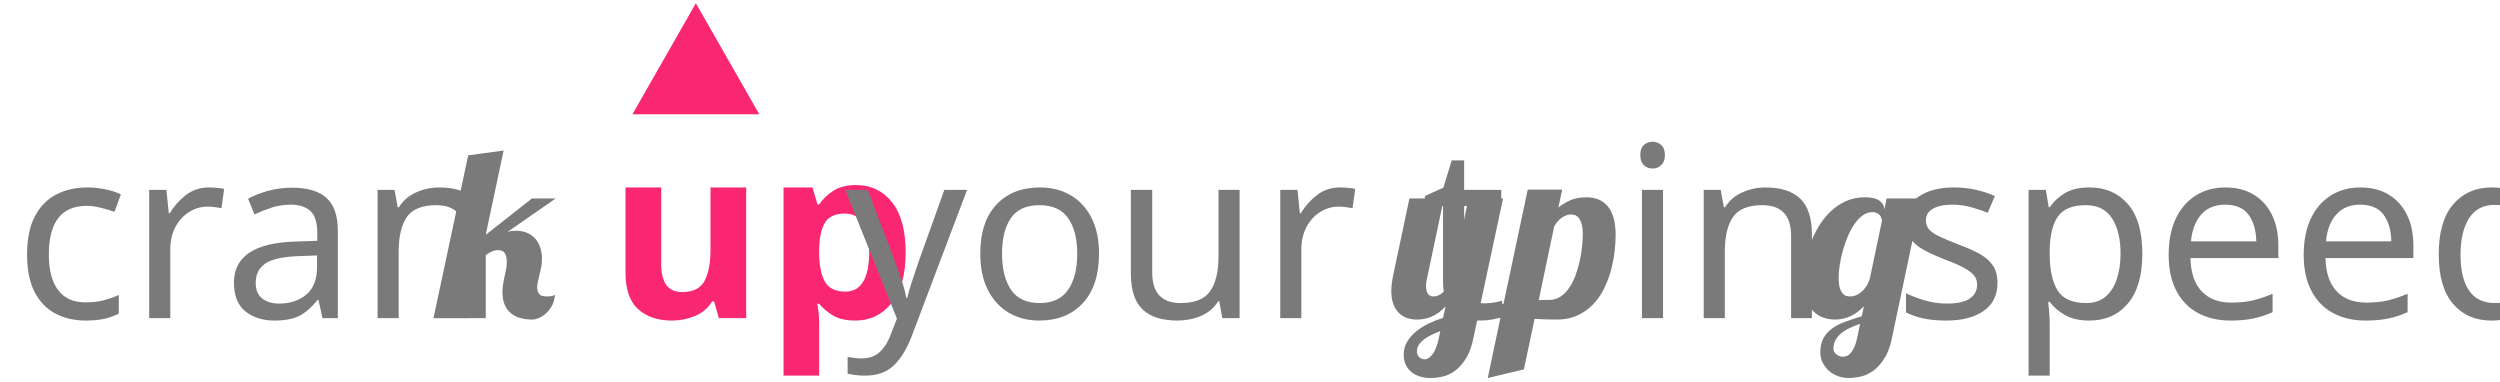
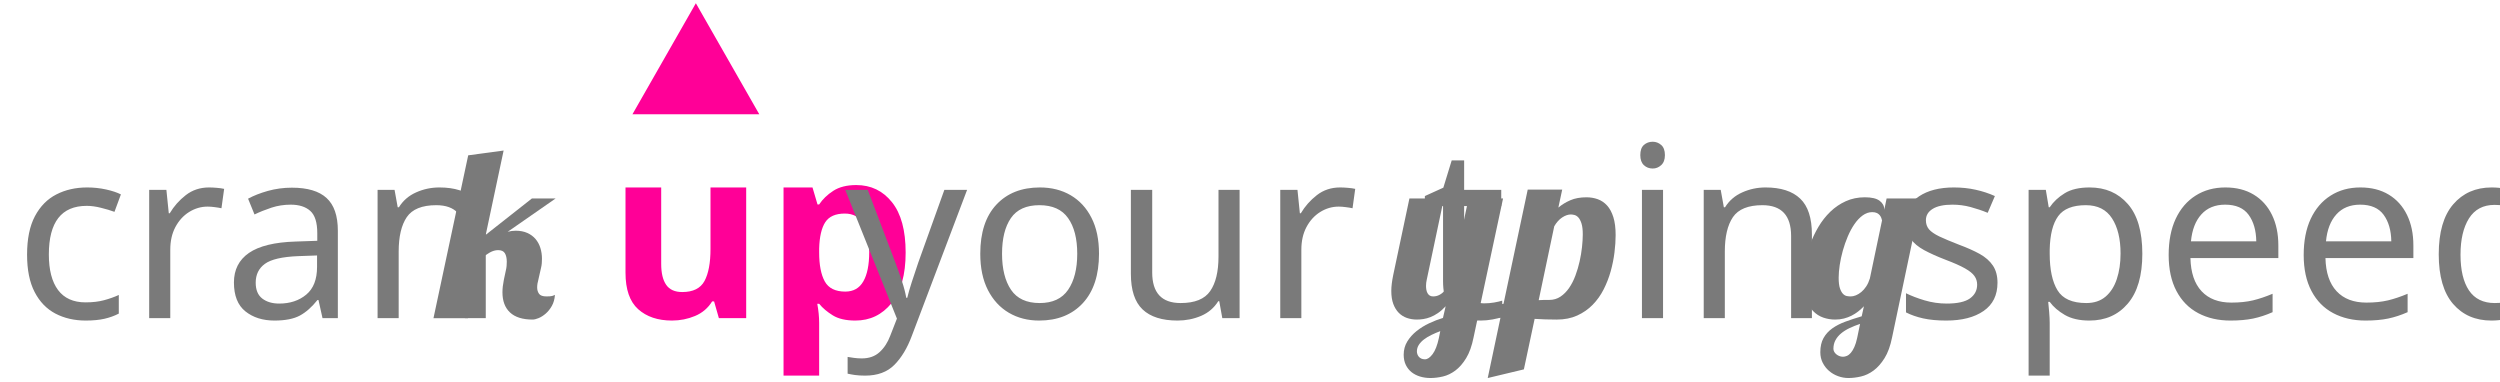
<svg xmlns="http://www.w3.org/2000/svg" width="800px" height="122px" version="1.1" xml:space="preserve" style="fill-rule:evenodd;clip-rule:evenodd;stroke-linejoin:round;stroke-miterlimit:1.414;">
  <g>
    <g transform="matrix(1,0,0,1,0,-189)">
      <g transform="matrix(1.53227,0,0,1.53227,4.45224,-52.0459)">
        <g transform="matrix(1,0,0,1,-258.591,11.7926)">
          <path d="M368.112,203.958c-0.081,0.277 -0.142,0.545 -0.183,0.806c-0.041,0.26 -0.061,0.529 -0.061,0.806c0,0.505 0.13,0.94 0.391,1.306c0.26,0.366 0.781,0.549 1.562,0.549c0.293,0 0.533,-0.008 0.72,-0.024c0.187,-0.016 0.342,-0.041 0.464,-0.073c0.122,-0.033 0.224,-0.069 0.305,-0.11c0.081,-0.041 0.171,-0.077 0.269,-0.11c-0.065,0.895 -0.281,1.664 -0.647,2.307c-0.366,0.643 -0.793,1.176 -1.282,1.599c-0.488,0.423 -0.981,0.736 -1.477,0.94c-0.496,0.203 -0.916,0.305 -1.257,0.305c-2.083,0 -3.654,-0.492 -4.712,-1.477c-1.058,-0.985 -1.587,-2.389 -1.587,-4.211c0,-0.781 0.098,-1.652 0.293,-2.612l0.415,-1.953c0.081,-0.326 0.134,-0.643 0.159,-0.952c0.024,-0.309 0.037,-0.602 0.037,-0.879c0,-0.732 -0.13,-1.318 -0.391,-1.758c-0.26,-0.439 -0.732,-0.659 -1.416,-0.659c-0.57,0 -1.152,0.167 -1.746,0.5c-0.594,0.334 -1.241,0.785 -1.941,1.355l-2.612,12.354l-7.202,0l7.251,-34.009l7.397,-1.001l-3.735,17.602l9.644,-7.593l4.956,0l-10.01,6.958c0.553,-0.146 1.107,-0.22 1.66,-0.22c0.928,0 1.737,0.155 2.429,0.464c0.692,0.309 1.265,0.732 1.721,1.27c0.456,0.537 0.793,1.16 1.013,1.868c0.22,0.708 0.33,1.461 0.33,2.258c0,0.309 -0.012,0.623 -0.037,0.94c-0.024,0.317 -0.077,0.639 -0.159,0.964l-0.562,2.49Z" style="fill:#7a7a7a;" />
          <text x="258.591px" y="211.966px" style="font-family:Lobster;font-size:50px;fill:#7a7a7a;">cran</text>
          <text x="371.726px" y="211.966px" style="font-family:Lobster;font-size:50px;fill:#7a7a7a;"> </text>
-           <text x="382.565px" y="211.966px" style="font-family:Bebas Neue;font-size:50px;font-weight:700;fill:#f92672;">up</text>
+           <text x="382.565px" y="211.966px" style="font-family:Bebas Neue;font-size:50px;font-weight:700;fill:#ff0097;">up</text>
          <text x="421.315px" y="211.966px" style="font-family:Lobster;font-size:50px;fill:#7a7a7a;"> </text>
          <path d="M566.384,224.466l2.661,-12.598c-0.781,0.033 -1.567,0.085 -2.356,0.159c-0.789,0.073 -1.624,0.199 -2.502,0.378l-0.757,3.564c-0.358,1.79 -0.875,3.239 -1.55,4.346c-0.675,1.107 -1.428,1.969 -2.258,2.588c-0.83,0.618 -1.697,1.034 -2.6,1.245c-0.903,0.212 -1.77,0.317 -2.6,0.317c-0.765,0 -1.485,-0.102 -2.161,-0.305c-0.675,-0.203 -1.265,-0.505 -1.77,-0.903c-0.505,-0.399 -0.907,-0.903 -1.208,-1.514c-0.301,-0.61 -0.452,-1.322 -0.452,-2.136c0,-1.025 0.248,-1.945 0.745,-2.759c0.496,-0.814 1.139,-1.538 1.929,-2.173c0.789,-0.635 1.668,-1.18 2.637,-1.636c0.968,-0.456 1.933,-0.83 2.893,-1.123l0.562,-2.441c-0.537,0.586 -1.074,1.062 -1.611,1.428c-0.537,0.366 -1.058,0.647 -1.562,0.842c-0.505,0.195 -0.993,0.33 -1.465,0.403c-0.472,0.073 -0.928,0.11 -1.367,0.11c-0.749,0 -1.449,-0.114 -2.1,-0.342c-0.651,-0.228 -1.217,-0.586 -1.697,-1.074c-0.48,-0.488 -0.859,-1.107 -1.135,-1.855c-0.277,-0.749 -0.415,-1.652 -0.415,-2.71c0,-0.456 0.033,-0.956 0.098,-1.501c0.065,-0.545 0.163,-1.135 0.293,-1.77l3.394,-16.04l7.202,0l-3.589,16.992c-0.098,0.423 -0.146,0.846 -0.146,1.27c0,0.293 0.024,0.57 0.073,0.83c0.049,0.26 0.13,0.492 0.244,0.696c0.114,0.203 0.264,0.366 0.452,0.488c0.187,0.122 0.427,0.183 0.72,0.183c0.456,0 0.883,-0.102 1.282,-0.305c0.399,-0.203 0.761,-0.488 1.086,-0.854c0.326,-0.366 0.614,-0.802 0.867,-1.306c0.252,-0.505 0.476,-1.05 0.671,-1.636l3.491,-16.357l7.202,0l-4.907,22.949c0.879,-0.195 1.725,-0.37 2.539,-0.525c0.814,-0.155 1.636,-0.297 2.466,-0.427l5.054,-23.852l7.202,0l-0.806,3.76c0.732,-0.618 1.571,-1.131 2.515,-1.538c0.944,-0.407 2.059,-0.61 3.345,-0.61c0.846,0 1.64,0.134 2.38,0.403c0.741,0.269 1.388,0.708 1.941,1.318c0.553,0.61 0.989,1.42 1.306,2.429c0.317,1.009 0.476,2.254 0.476,3.735c0,1.123 -0.081,2.34 -0.244,3.65c-0.163,1.31 -0.427,2.62 -0.793,3.931c-0.366,1.31 -0.859,2.572 -1.477,3.784c-0.618,1.213 -1.383,2.283 -2.295,3.21c-0.911,0.928 -1.986,1.672 -3.223,2.234c-1.237,0.562 -2.661,0.842 -4.272,0.842c-1.66,0 -3.198,-0.049 -4.614,-0.146l-2.246,10.547l-7.544,1.807ZM577.028,208.206c0.374,-0.033 0.741,-0.049 1.099,-0.049c0.358,0 0.724,0 1.099,0c0.879,0 1.66,-0.228 2.344,-0.684c0.684,-0.456 1.286,-1.062 1.807,-1.819c0.521,-0.757 0.96,-1.615 1.318,-2.576c0.358,-0.96 0.651,-1.949 0.879,-2.966c0.228,-1.017 0.395,-2.018 0.5,-3.003c0.106,-0.985 0.159,-1.868 0.159,-2.649c0,-0.96 -0.09,-1.717 -0.269,-2.271c-0.179,-0.553 -0.395,-0.968 -0.647,-1.245c-0.252,-0.277 -0.525,-0.452 -0.818,-0.525c-0.293,-0.073 -0.545,-0.11 -0.757,-0.11c-0.57,0 -1.172,0.208 -1.807,0.623c-0.635,0.415 -1.188,1.029 -1.66,1.843l-3.247,15.43ZM556.472,214.676c-0.651,0.244 -1.27,0.509 -1.855,0.793c-0.586,0.285 -1.103,0.598 -1.55,0.94c-0.448,0.342 -0.806,0.72 -1.074,1.135c-0.269,0.415 -0.403,0.875 -0.403,1.379c0,0.179 0.033,0.366 0.098,0.562c0.065,0.195 0.167,0.374 0.305,0.537c0.138,0.163 0.313,0.293 0.525,0.391c0.212,0.098 0.464,0.146 0.757,0.146c0.521,0 1.054,-0.362 1.599,-1.086c0.545,-0.724 0.981,-1.843 1.306,-3.357l0.293,-1.44Z" style="fill:#7a7a7a;" />
          <path d="M644.948,209.476c-0.374,0.391 -0.773,0.753 -1.196,1.086c-0.423,0.334 -0.883,0.627 -1.379,0.879c-0.496,0.252 -1.029,0.452 -1.599,0.598c-0.57,0.146 -1.18,0.22 -1.831,0.22c-0.863,0 -1.693,-0.138 -2.49,-0.415c-0.798,-0.277 -1.506,-0.732 -2.124,-1.367c-0.618,-0.635 -1.115,-1.465 -1.489,-2.49c-0.374,-1.025 -0.562,-2.279 -0.562,-3.76c0,-1.139 0.114,-2.36 0.342,-3.662c0.228,-1.302 0.578,-2.604 1.05,-3.906c0.472,-1.302 1.062,-2.551 1.77,-3.748c0.708,-1.196 1.538,-2.254 2.49,-3.174c0.952,-0.92 2.03,-1.652 3.235,-2.197c1.204,-0.545 2.531,-0.818 3.979,-0.818c1.416,0 2.445,0.244 3.088,0.732c0.643,0.488 0.964,1.09 0.964,1.807l0,0.098l0.488,-2.393l7.251,0l-6.104,29.004c-0.358,1.79 -0.883,3.239 -1.575,4.346c-0.692,1.107 -1.457,1.969 -2.295,2.588c-0.838,0.618 -1.717,1.034 -2.637,1.245c-0.92,0.212 -1.786,0.317 -2.6,0.317c-0.749,0 -1.477,-0.13 -2.185,-0.391c-0.708,-0.26 -1.335,-0.627 -1.88,-1.099c-0.545,-0.472 -0.985,-1.038 -1.318,-1.697c-0.334,-0.659 -0.5,-1.396 -0.5,-2.209c0,-1.172 0.224,-2.157 0.671,-2.954c0.448,-0.798 1.062,-1.473 1.843,-2.026c0.781,-0.553 1.697,-1.021 2.747,-1.404c1.05,-0.382 2.177,-0.753 3.381,-1.111l0.464,-2.1ZM648.732,191.556c-0.033,-0.163 -0.085,-0.342 -0.159,-0.537c-0.073,-0.195 -0.183,-0.382 -0.33,-0.562c-0.146,-0.179 -0.346,-0.33 -0.598,-0.452c-0.252,-0.122 -0.574,-0.183 -0.964,-0.183c-0.7,0 -1.363,0.228 -1.99,0.684c-0.627,0.456 -1.2,1.062 -1.721,1.819c-0.521,0.757 -0.985,1.615 -1.392,2.576c-0.407,0.96 -0.753,1.949 -1.038,2.966c-0.285,1.017 -0.5,2.018 -0.647,3.003c-0.146,0.985 -0.22,1.868 -0.22,2.649c0,0.96 0.09,1.701 0.269,2.222c0.179,0.521 0.395,0.907 0.647,1.16c0.252,0.252 0.525,0.403 0.818,0.452c0.293,0.049 0.553,0.073 0.781,0.073c0.342,0 0.704,-0.077 1.086,-0.232c0.382,-0.155 0.761,-0.387 1.135,-0.696c0.374,-0.309 0.716,-0.7 1.025,-1.172c0.309,-0.472 0.562,-1.025 0.757,-1.66l2.539,-12.109ZM644.143,213.162c-0.781,0.26 -1.514,0.553 -2.197,0.879c-0.684,0.326 -1.274,0.696 -1.77,1.111c-0.496,0.415 -0.887,0.887 -1.172,1.416c-0.285,0.529 -0.427,1.127 -0.427,1.794c0,0.195 0.049,0.391 0.146,0.586c0.098,0.195 0.236,0.37 0.415,0.525c0.179,0.155 0.391,0.285 0.635,0.391c0.244,0.106 0.513,0.159 0.806,0.159c0.26,0 0.533,-0.061 0.818,-0.183c0.285,-0.122 0.557,-0.334 0.818,-0.635c0.26,-0.301 0.505,-0.704 0.732,-1.208c0.228,-0.505 0.423,-1.131 0.586,-1.88l0.61,-2.954Z" style="fill:#7a7a7a;" />
          <text x="432.155px" y="211.966px" style="font-family:Lobster;font-size:50px;fill:#7a7a7a;">your t<tspan x="594.338px 607.692px 656.935px ">in </tspan>speed</text>
        </g>
        <g transform="matrix(1.08148,0,0,0.979649,-335.103,-13.1886)">
-           <path d="M441.544,174.732l12.249,23.675l-24.497,0l12.249,-23.675Z" style="fill:#f92672;" />
+           <path d="M441.544,174.732l12.249,23.675l-24.497,0l12.249,-23.675Z" style="fill:#ff0097;" />
        </g>
      </g>
    </g>
  </g>
</svg>
